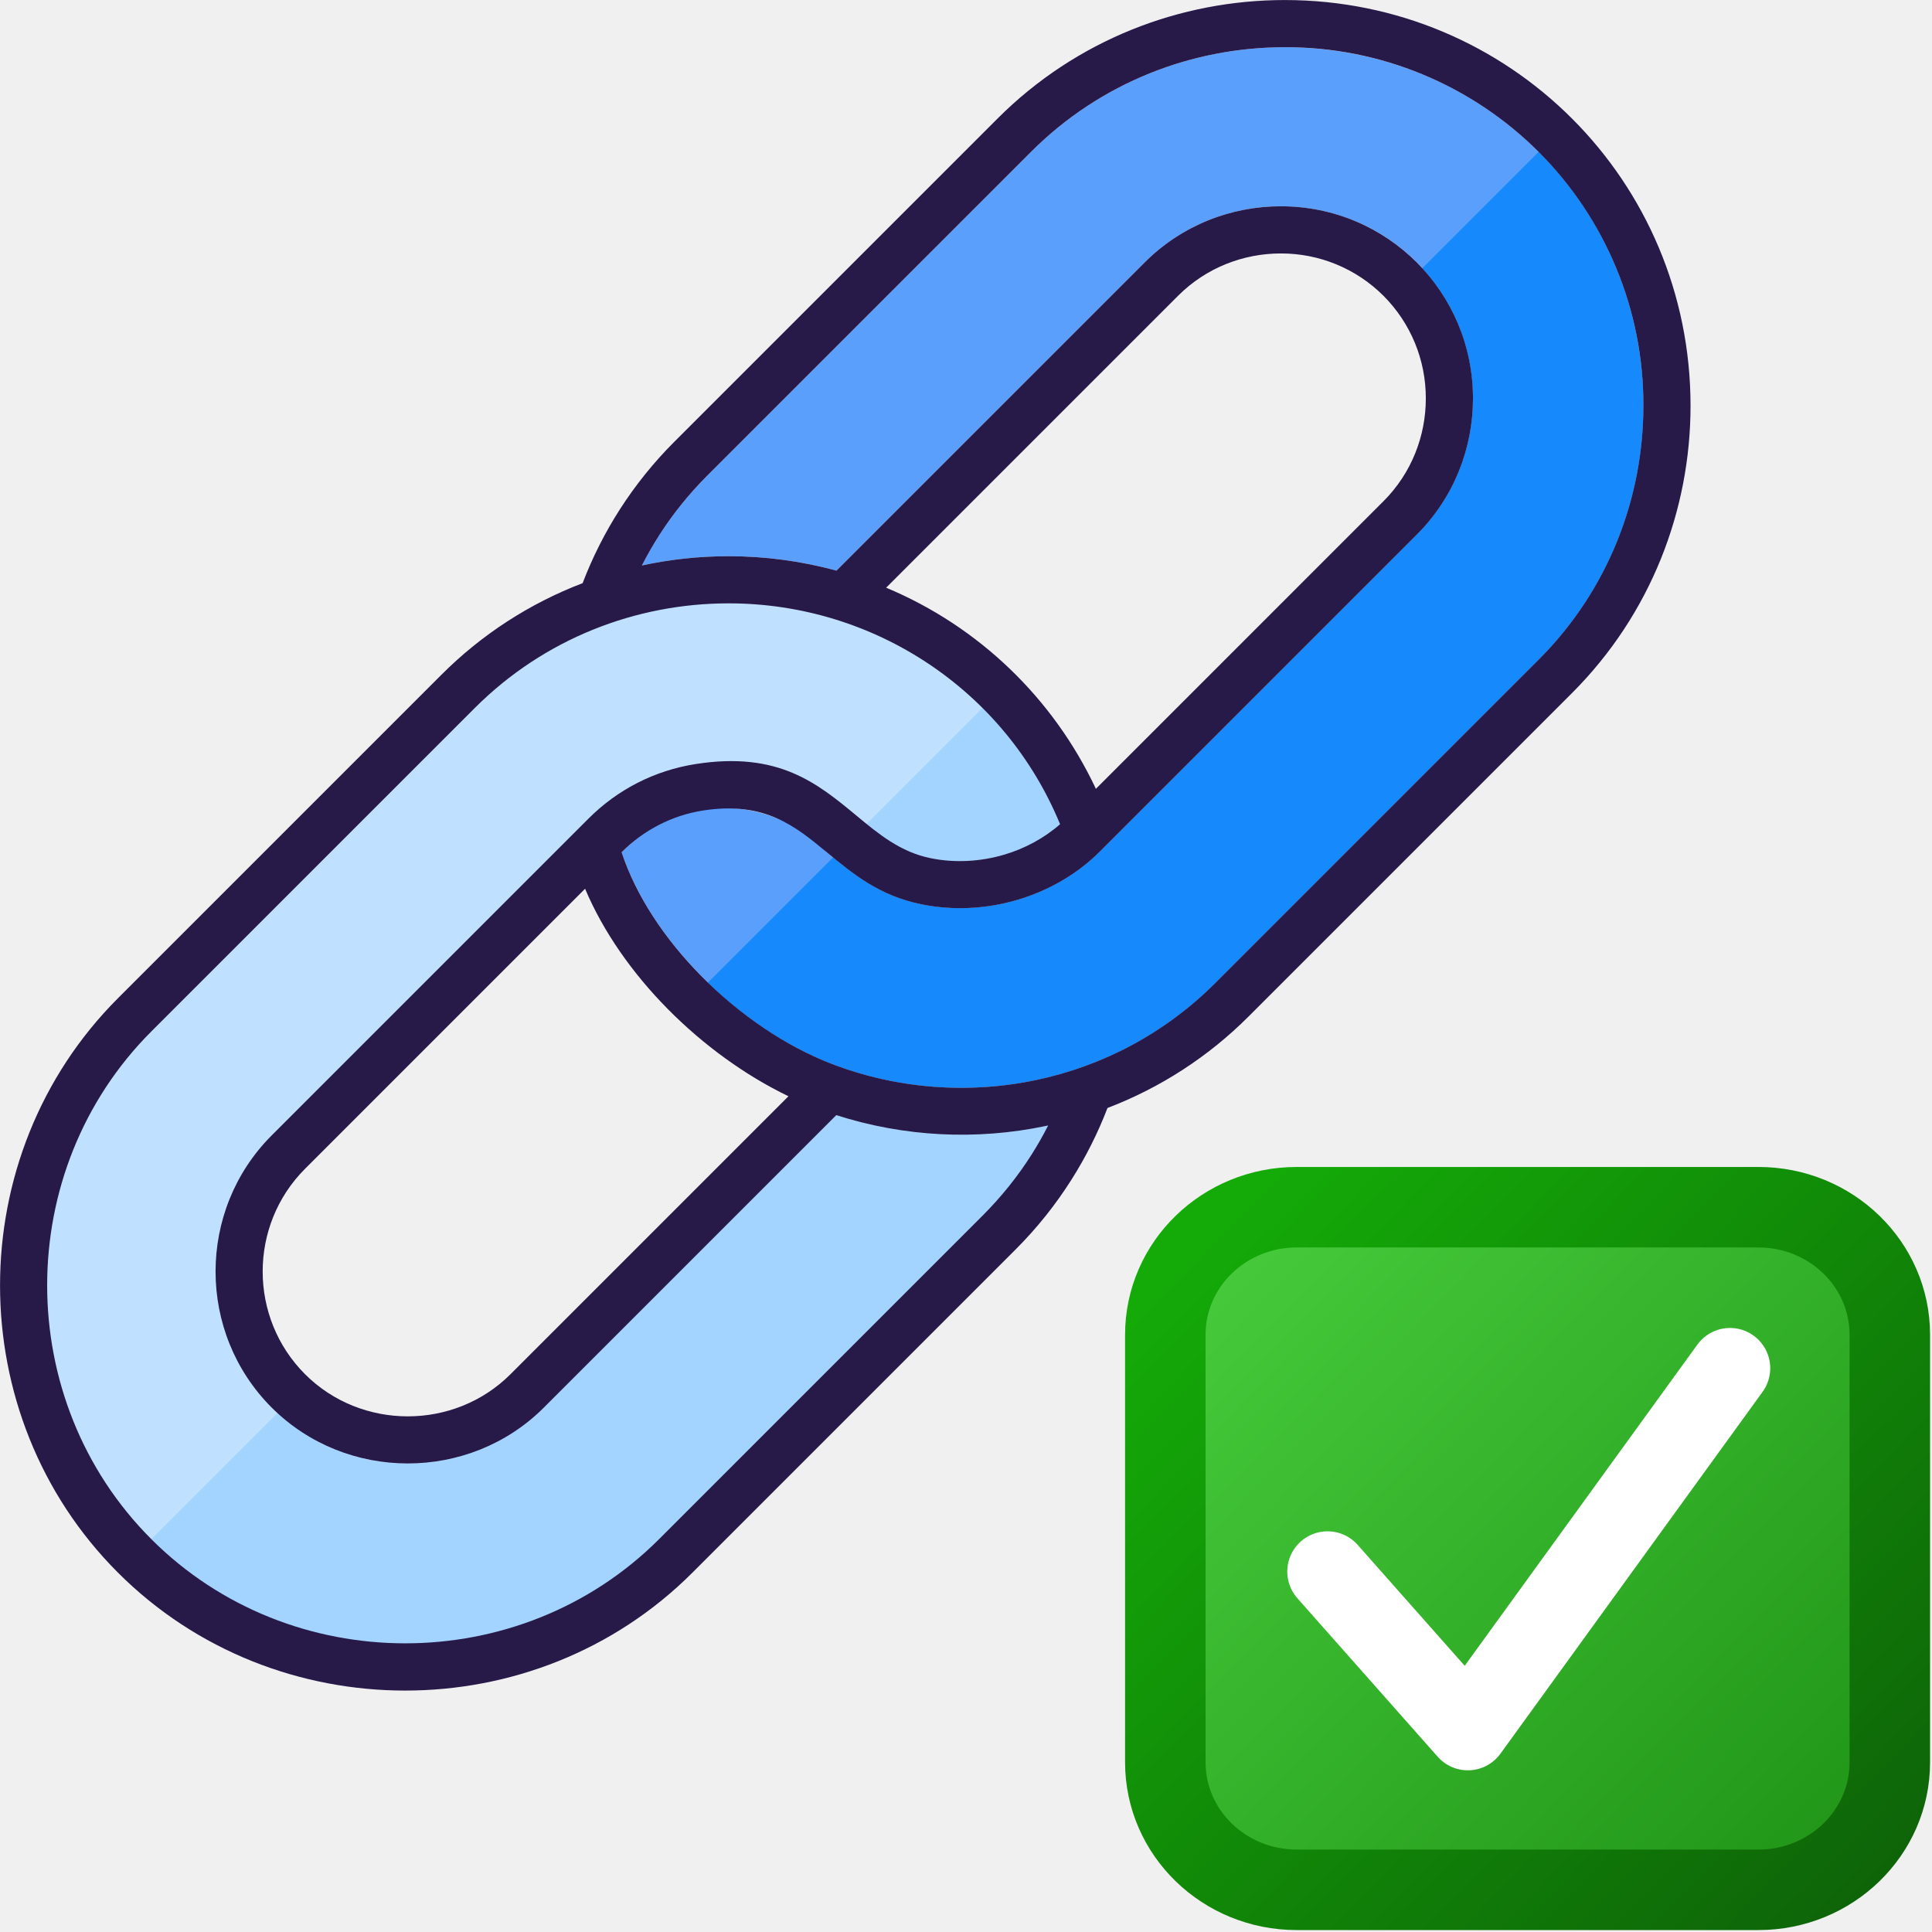
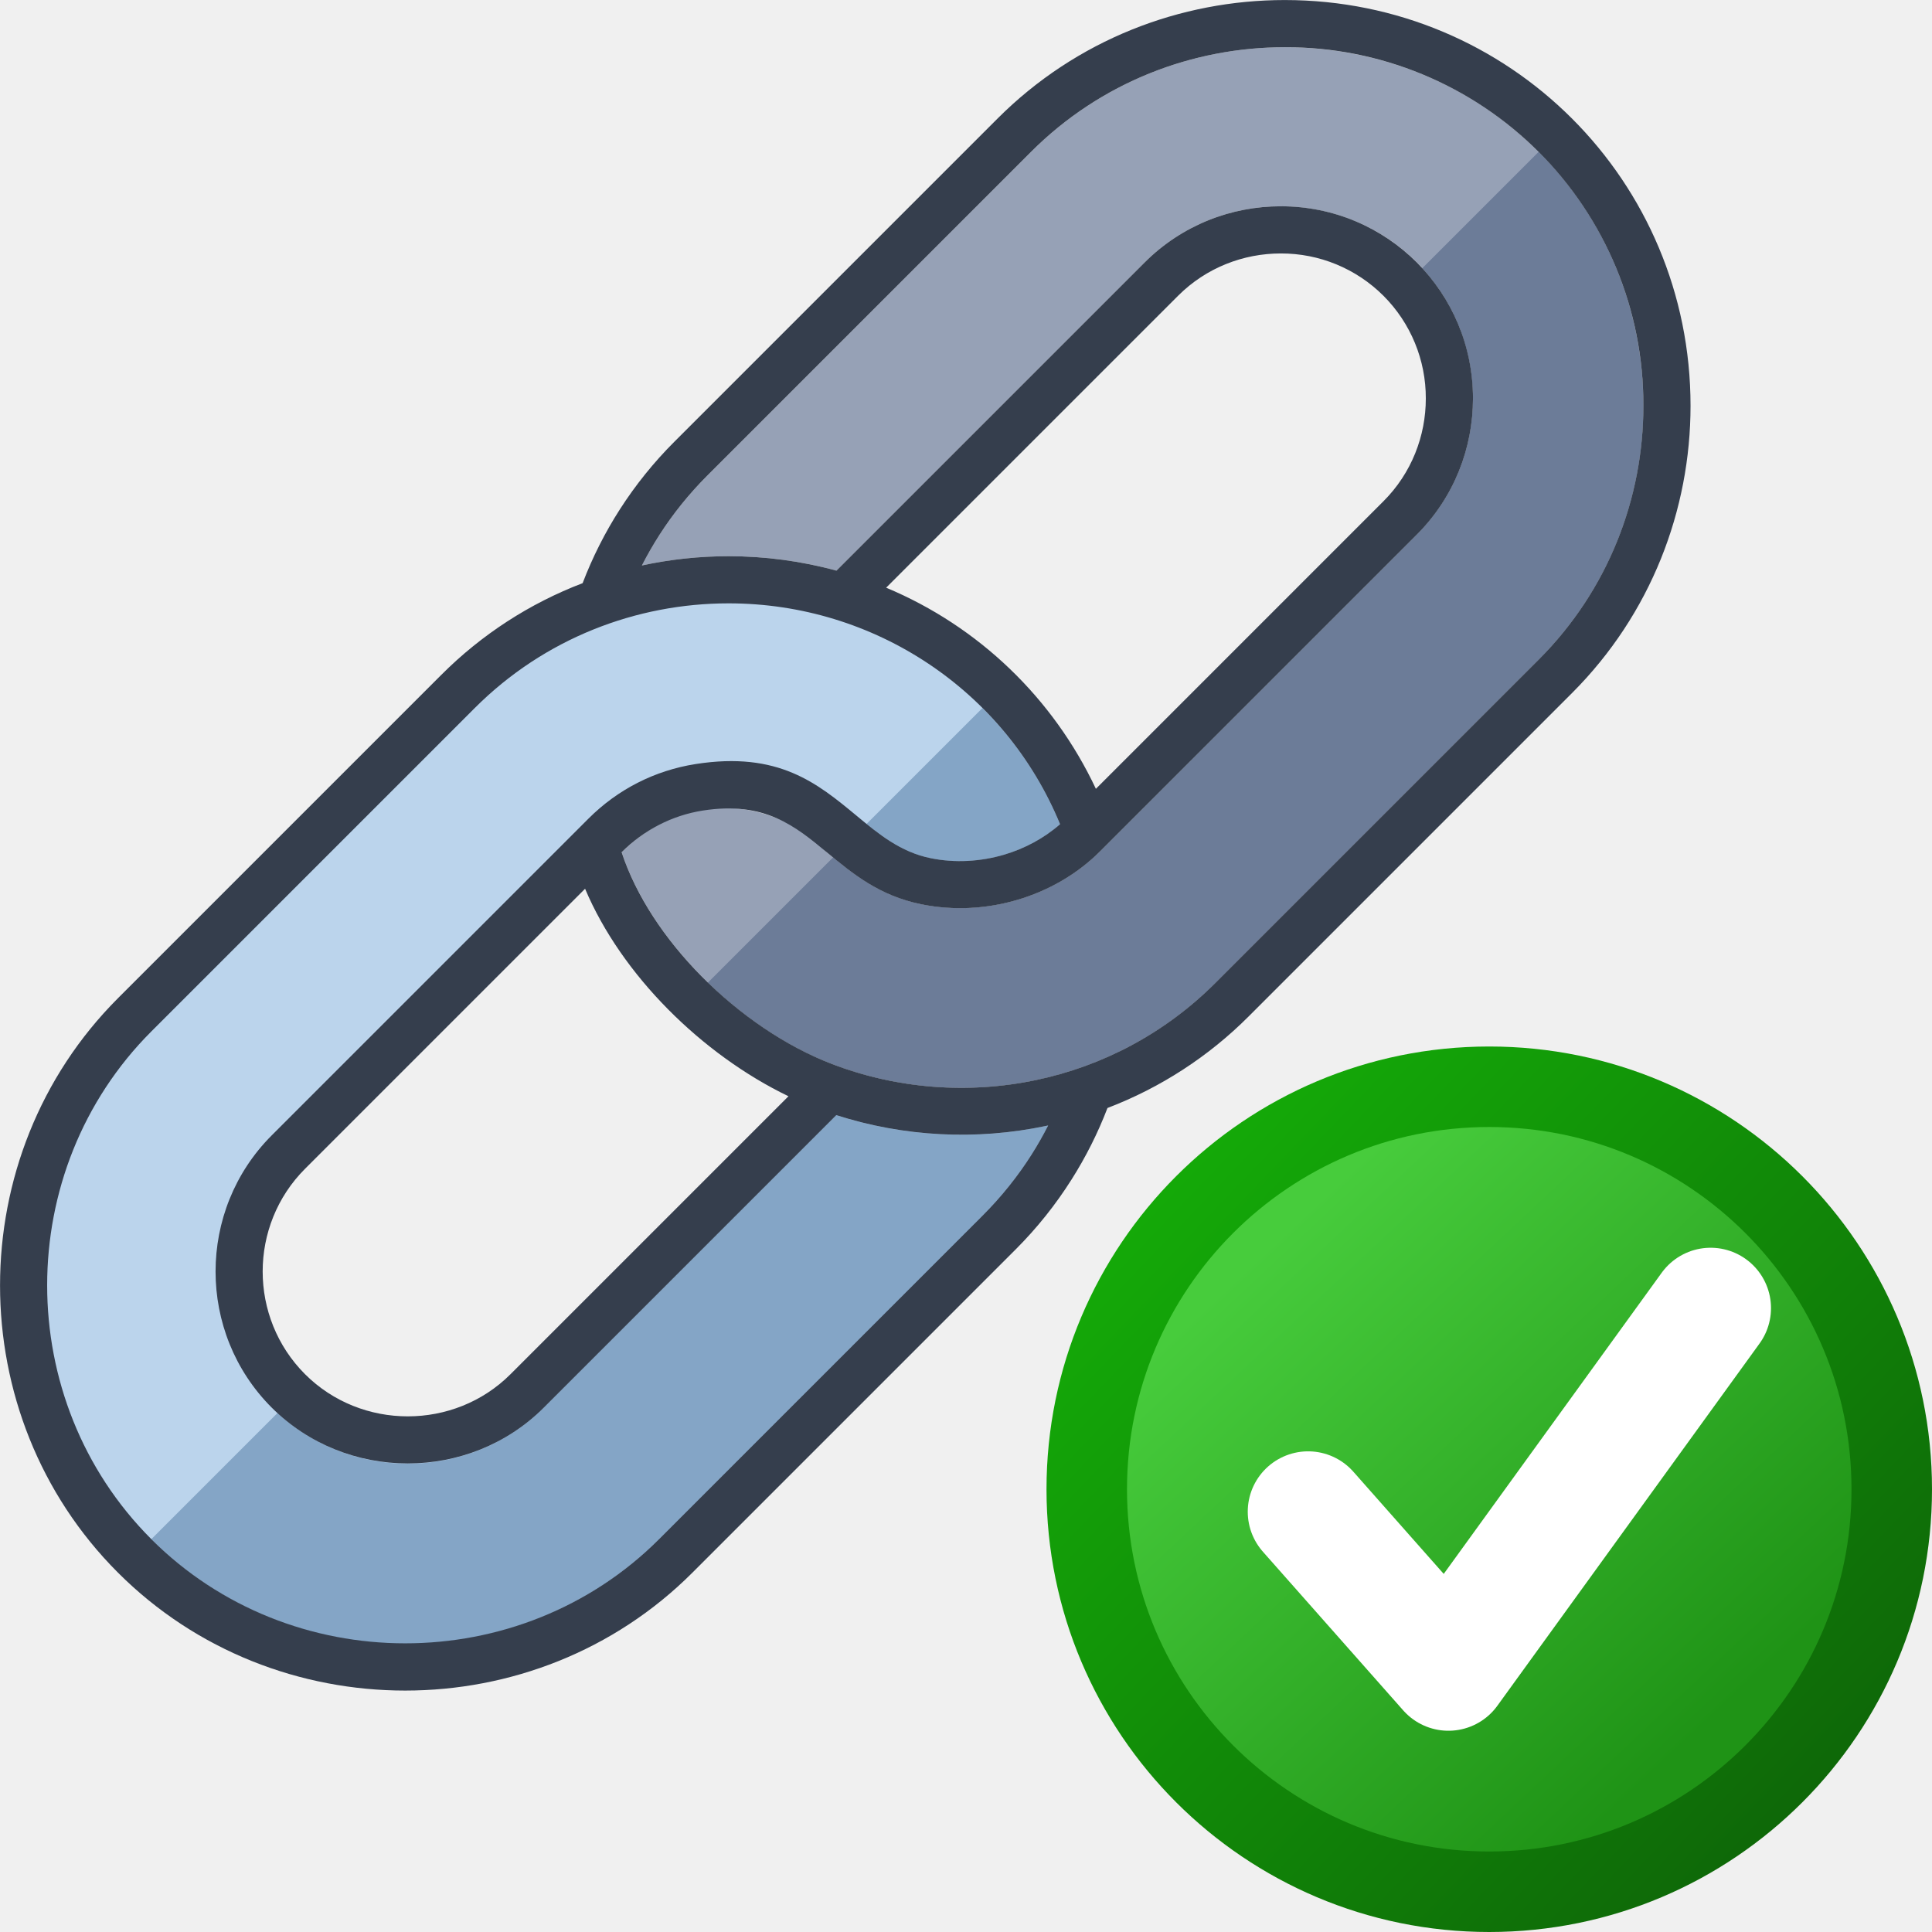
<svg xmlns="http://www.w3.org/2000/svg" width="48" height="48" clip-rule="evenodd" fill-rule="evenodd" image-rendering="optimizeQuality" shape-rendering="geometricPrecision" text-rendering="geometricPrecision" version="1.1" viewBox="0 0 48 48">
  <defs>
-     <linearGradient id="linearGradient6" x1="30.29" x2="46.645" y1="30.567" y2="46.64" gradientTransform="translate(-.0016651 -.0016651)" gradientUnits="userSpaceOnUse">
+     <linearGradient id="linearGradient1488" x1="2.062" x2="5.906" y1="1046.3" y2="1050.4" gradientTransform="matrix(2.8791 0 0 2.8791 25.483 -2981.4)" gradientUnits="userSpaceOnUse">
+       <stop stop-color="#47cc3c" offset="0" />
+       <stop stop-color="#1f9316" offset="1" />
+     </linearGradient>
+     <linearGradient id="linearGradient1496" x1="1.062" x2="6.906" y1="1045.8" y2="1051.4" gradientTransform="matrix(2.8791 0 0 2.8791 25.483 -2981.4)" gradientUnits="userSpaceOnUse">
      <stop stop-color="#14aa08" offset="0" />
      <stop stop-color="#0e6508" offset="1" />
    </linearGradient>
-     <linearGradient id="linearGradient8" x1="30.29" x2="46.645" y1="30.567" y2="46.64" gradientTransform="translate(-.0016651 -.0016651)" gradientUnits="userSpaceOnUse">
-       <stop stop-color="#47cc3c" offset="0" />
-       <stop stop-color="#1f9316" offset="1" />
-     </linearGradient>
  </defs>
  <g>
-     <path d="m20.782 14.177 7.657-7.657c0.93-0.93 2.156-1.395 3.381-1.395 1.225 0 2.451 0.465 3.381 1.395l0.006 0.006c0.926 0.929 1.39 2.153 1.39 3.375 0 1.225-0.465 2.451-1.395 3.381l-7.871 7.871c-0.567 0.567-1.281 0.976-2.049 1.203-0.769 0.228-1.596 0.272-2.386 0.112-1.049-0.212-1.704-0.755-2.356-1.295-1.349-1.402-3.57-1.525-5.089-0.005l-0.006 0.006c0.362 1.097 1.082 2.166 1.98 3.076 0.955 0.966 2.102 1.744 3.235 2.18 1.623 0.624 3.397 0.758 5.087 0.402 1.631-0.343 3.184-1.147 4.447-2.409l8.035-8.035c1.734-1.734 2.601-4.021 2.601-6.307 0-2.285-0.866-4.57-2.598-6.304l-0.004-0.003c-1.734-1.734-4.021-2.601-6.307-2.601-2.287 0-4.573 0.867-6.307 2.601l-8.035 8.035c-0.46 0.46-0.857 0.954-1.191 1.474a8.864 8.864 0 0 0-0.44 0.766 10.191 10.191 0 0 1 2.155-0.23c0.902 0 1.804 0.12 2.68 0.359z" fill="#5b9ffc" />
-     <path d="m17.588 24.412 3.109-3.109c0.602 0.495 1.233 0.969 2.198 1.165 0.791 0.16 1.618 0.115 2.386-0.112 0.768-0.227 1.482-0.636 2.049-1.203l7.871-7.871c0.93-0.93 1.395-2.156 1.395-3.381 0-1.163-0.42-2.327-1.259-3.238l2.889-2.889 0.004 0.003c1.732 1.734 2.598 4.019 2.598 6.304 0 2.287-0.867 4.573-2.601 6.307l-8.035 8.035c-1.262 1.262-2.816 2.066-4.447 2.409-1.69 0.355-3.464 0.222-5.087-0.402-1.069-0.411-2.151-1.127-3.071-2.017z" fill="#1689fc" />
-     <path d="m3.371 38.628h8.2e-5c3.7 3.7 9.755 3.7 13.455 0l7.916-7.916a9.428 9.428 0 0 0 2.315-3.79c-2.45 0.395-4.933 0.417-6.235 0.039l-7.818 7.818c-1.672 1.672-4.409 1.672-6.081 0-1.672-1.672-1.672-4.409 8.21e-5 -6.081l7.733-7.733c1.672-1.672 4.409-1.672 6.081-8.1e-5 0.163 0.163 0.553 0.401 1.013 0.634 1.828 0.927 3.567 0.621 5.228-0.79a9.427 9.427 0 0 0-2.236-3.553c-3.7-3.7-9.755-3.7-13.455 0l-7.916 7.916c-3.7 3.7-3.7 9.755 0 13.455z" fill="#bfe0ff" />
-     <path d="m6.892 35.108-3.133 3.133 1.641e-4 1.64e-4c1.734 1.734 4.02 2.601 6.307 2.601 2.287 0 4.573-0.867 6.307-2.601l8.035-8.035c0.475-0.475 0.883-0.987 1.223-1.524a8.73 8.73 0 0 0 0.409-0.719l-0.056 0.012a10.195 10.195 0 0 1-5.208-0.269l-7.264 7.264c-0.93 0.93-2.156 1.395-3.381 1.395-1.163 0-2.327-0.42-3.238-1.259zm17.516-17.516-2.879 2.879c0.465 0.377 0.955 0.723 1.594 0.852 0.601 0.122 1.235 0.086 1.828-0.089 0.508-0.151 0.986-0.406 1.385-0.756a8.799 8.799 0 0 0-0.723-1.393c-0.335-0.524-0.736-1.025-1.204-1.493z" fill="#a3d4ff" />
-     <path d="m14.476 14.486a9.993 9.993 0 0 1 0.927-1.835 10.044 10.044 0 0 1 1.346-1.671l8.035-8.035c1.963-1.963 4.55-2.944 7.136-2.944 5.588 0 10.081 4.492 10.081 10.081 0 2.586-0.982 5.173-2.944 7.136l-8.035 8.035a9.997 9.997 0 0 1-3.507 2.275 10.01 10.01 0 0 1-0.894 1.779 10.035 10.035 0 0 1-1.383 1.73l-8.035 8.035c-3.906 3.906-10.366 3.907-14.272 0-3.907-3.906-3.906-10.366 0-14.272l8.035-8.035a10.003 10.003 0 0 1 3.51-2.277zm6.3 13.221-7.264 7.264c-1.851 1.851-4.91 1.851-6.762 0-1.859-1.859-1.859-4.902-1.639e-4 -6.762l7.871-7.871c0.726-0.726 1.646-1.196 2.66-1.355 2.061-0.324 3.029 0.479 4.005 1.287 0.541 0.449 1.086 0.9 1.838 1.052 0.601 0.122 1.235 0.086 1.828-0.089 0.508-0.151 0.986-0.406 1.385-0.756-1.365-3.318-4.611-5.487-8.235-5.487-2.287 0-4.573 0.867-6.307 2.601l-8.035 8.035c-3.451 3.451-3.451 9.163 0 12.614 3.451 3.451 9.163 3.451 12.614 0l8.035-8.035c0.475-0.475 0.883-0.987 1.223-1.524a8.73 8.73 0 0 0 0.409-0.719l-0.056 0.012a10.195 10.195 0 0 1-5.208-0.269zm6.451-8.109 7.145-7.145c0.701-0.701 1.052-1.627 1.052-2.552a3.592 3.592 0 0 0-3.604-3.604c-0.925 0-1.851 0.351-2.552 1.052l-7.252 7.252c2.301 0.962 4.153 2.746 5.211 4.997zm-6.445-5.421 7.657-7.657c0.93-0.93 2.156-1.395 3.381-1.395 2.647 0 4.776 2.13 4.776 4.776 0 1.225-0.465 2.451-1.395 3.381l-7.871 7.871c-0.567 0.567-1.281 0.976-2.049 1.203-0.769 0.228-1.596 0.272-2.386 0.112-1.049-0.212-1.704-0.755-2.356-1.295-0.773-0.641-1.541-1.277-3.079-1.035-0.769 0.121-1.467 0.487-2.016 1.036 0.362 1.097 1.082 2.166 1.98 3.076 0.955 0.966 2.102 1.744 3.235 2.18 1.623 0.624 3.397 0.758 5.087 0.402 1.631-0.343 3.184-1.147 4.447-2.409l8.035-8.035c1.734-1.734 2.601-4.021 2.601-6.307a8.882 8.882 0 0 0-8.908-8.908c-2.287 0-4.573 0.867-6.307 2.601l-8.035 8.035c-0.46 0.46-0.857 0.954-1.191 1.474a8.864 8.864 0 0 0-0.44 0.766 10.191 10.191 0 0 1 2.155-0.23c0.902 0 1.804 0.12 2.68 0.359zm-6.246 7.904-6.957 6.957c-1.404 1.404-1.404 3.7 1.641e-4 5.104 1.396 1.396 3.708 1.396 5.104 0l6.906-6.906c-1.068-0.514-2.112-1.27-2.998-2.167-0.873-0.883-1.6-1.911-2.055-2.988z" fill="#271948" fill-rule="nonzero" />
+     <path d="m20.782 14.177 7.657-7.657c0.93-0.93 2.156-1.395 3.381-1.395 1.225 0 2.451 0.465 3.381 1.395l0.006 0.006c0.926 0.929 1.39 2.153 1.39 3.375 0 1.225-0.465 2.451-1.395 3.381l-7.871 7.871c-0.567 0.567-1.281 0.976-2.049 1.203-0.769 0.228-1.596 0.272-2.386 0.112-1.049-0.212-1.704-0.755-2.356-1.295-1.349-1.402-3.57-1.525-5.089-0.005l-0.006 0.006c0.362 1.097 1.082 2.166 1.98 3.076 0.955 0.966 2.102 1.744 3.235 2.18 1.623 0.624 3.397 0.758 5.087 0.402 1.631-0.343 3.184-1.147 4.447-2.409l8.035-8.035c1.734-1.734 2.601-4.021 2.601-6.307 0-2.285-0.866-4.57-2.598-6.304l-0.004-0.003c-1.734-1.734-4.021-2.601-6.307-2.601-2.287 0-4.573 0.867-6.307 2.601l-8.035 8.035c-0.46 0.46-0.857 0.954-1.191 1.474a8.864 8.864 0 0 0-0.44 0.766 10.191 10.191 0 0 1 2.155-0.23c0.902 0 1.804 0.12 2.68 0.359z" fill="#96A1B6" />
+     <path d="m17.588 24.412 3.109-3.109c0.602 0.495 1.233 0.969 2.198 1.165 0.791 0.16 1.618 0.115 2.386-0.112 0.768-0.227 1.482-0.636 2.049-1.203l7.871-7.871c0.93-0.93 1.395-2.156 1.395-3.381 0-1.163-0.42-2.327-1.259-3.238l2.889-2.889 0.004 0.003c1.732 1.734 2.598 4.019 2.598 6.304 0 2.287-0.867 4.573-2.601 6.307l-8.035 8.035c-1.262 1.262-2.816 2.066-4.447 2.409-1.69 0.355-3.464 0.222-5.087-0.402-1.069-0.411-2.151-1.127-3.071-2.017z" fill="#6C7C98" />
+     <path d="m3.371 38.628h8.2e-5c3.7 3.7 9.755 3.7 13.455 0l7.916-7.916a9.428 9.428 0 0 0 2.315-3.79c-2.45 0.395-4.933 0.417-6.235 0.039l-7.818 7.818c-1.672 1.672-4.409 1.672-6.081 0-1.672-1.672-1.672-4.409 8.21e-5 -6.081l7.733-7.733c1.672-1.672 4.409-1.672 6.081-8.1e-5 0.163 0.163 0.553 0.401 1.013 0.634 1.828 0.927 3.567 0.621 5.228-0.79a9.427 9.427 0 0 0-2.236-3.553c-3.7-3.7-9.755-3.7-13.455 0l-7.916 7.916c-3.7 3.7-3.7 9.755 0 13.455z" fill="#BBD4EC" />
+     <path d="m6.892 35.108-3.133 3.133 1.641e-4 1.64e-4c1.734 1.734 4.02 2.601 6.307 2.601 2.287 0 4.573-0.867 6.307-2.601l8.035-8.035c0.475-0.475 0.883-0.987 1.223-1.524a8.73 8.73 0 0 0 0.409-0.719l-0.056 0.012a10.195 10.195 0 0 1-5.208-0.269l-7.264 7.264c-0.93 0.93-2.156 1.395-3.381 1.395-1.163 0-2.327-0.42-3.238-1.259zm17.516-17.516-2.879 2.879c0.465 0.377 0.955 0.723 1.594 0.852 0.601 0.122 1.235 0.086 1.828-0.089 0.508-0.151 0.986-0.406 1.385-0.756a8.799 8.799 0 0 0-0.723-1.393c-0.335-0.524-0.736-1.025-1.204-1.493z" fill="#84A5C6" />
+     <path d="m14.476 14.486a9.993 9.993 0 0 1 0.927-1.835 10.044 10.044 0 0 1 1.346-1.671l8.035-8.035c1.963-1.963 4.55-2.944 7.136-2.944 5.588 0 10.081 4.492 10.081 10.081 0 2.586-0.982 5.173-2.944 7.136l-8.035 8.035a9.997 9.997 0 0 1-3.507 2.275 10.01 10.01 0 0 1-0.894 1.779 10.035 10.035 0 0 1-1.383 1.73l-8.035 8.035c-3.906 3.906-10.366 3.907-14.272 0-3.907-3.906-3.906-10.366 0-14.272l8.035-8.035a10.003 10.003 0 0 1 3.51-2.277zm6.3 13.221-7.264 7.264c-1.851 1.851-4.91 1.851-6.762 0-1.859-1.859-1.859-4.902-1.639e-4 -6.762l7.871-7.871c0.726-0.726 1.646-1.196 2.66-1.355 2.061-0.324 3.029 0.479 4.005 1.287 0.541 0.449 1.086 0.9 1.838 1.052 0.601 0.122 1.235 0.086 1.828-0.089 0.508-0.151 0.986-0.406 1.385-0.756-1.365-3.318-4.611-5.487-8.235-5.487-2.287 0-4.573 0.867-6.307 2.601l-8.035 8.035c-3.451 3.451-3.451 9.163 0 12.614 3.451 3.451 9.163 3.451 12.614 0l8.035-8.035c0.475-0.475 0.883-0.987 1.223-1.524a8.73 8.73 0 0 0 0.409-0.719l-0.056 0.012a10.195 10.195 0 0 1-5.208-0.269zm6.451-8.109 7.145-7.145c0.701-0.701 1.052-1.627 1.052-2.552a3.592 3.592 0 0 0-3.604-3.604c-0.925 0-1.851 0.351-2.552 1.052l-7.252 7.252c2.301 0.962 4.153 2.746 5.211 4.997zm-6.445-5.421 7.657-7.657c0.93-0.93 2.156-1.395 3.381-1.395 2.647 0 4.776 2.13 4.776 4.776 0 1.225-0.465 2.451-1.395 3.381l-7.871 7.871c-0.567 0.567-1.281 0.976-2.049 1.203-0.769 0.228-1.596 0.272-2.386 0.112-1.049-0.212-1.704-0.755-2.356-1.295-0.773-0.641-1.541-1.277-3.079-1.035-0.769 0.121-1.467 0.487-2.016 1.036 0.362 1.097 1.082 2.166 1.98 3.076 0.955 0.966 2.102 1.744 3.235 2.18 1.623 0.624 3.397 0.758 5.087 0.402 1.631-0.343 3.184-1.147 4.447-2.409l8.035-8.035c1.734-1.734 2.601-4.021 2.601-6.307a8.882 8.882 0 0 0-8.908-8.908c-2.287 0-4.573 0.867-6.307 2.601l-8.035 8.035c-0.46 0.46-0.857 0.954-1.191 1.474a8.864 8.864 0 0 0-0.44 0.766 10.191 10.191 0 0 1 2.155-0.23c0.902 0 1.804 0.12 2.68 0.359zm-6.246 7.904-6.957 6.957c-1.404 1.404-1.404 3.7 1.641e-4 5.104 1.396 1.396 3.708 1.396 5.104 0l6.906-6.906c-1.068-0.514-2.112-1.27-2.998-2.167-0.873-0.883-1.6-1.911-2.055-2.988z" fill="#353E4D" fill-rule="nonzero" />
  </g>
-   <rect x="28.952" y="29.993" width="18" height="16.959" rx="3.264" ry="3.168" fill="url(#linearGradient8)" stroke="url(#linearGradient6)" stroke-linecap="square" stroke-width="2" />
-   <path d="m32.982 39.045 3.486 3.938 6.513-8.99" fill="none" stroke="#fff" stroke-linecap="round" stroke-linejoin="round" stroke-width="2" />
+   <circle cx="37" cy="37" r="10" fill="url(#linearGradient1488)" stroke="url(#linearGradient1496)" stroke-linecap="round" stroke-linejoin="round" stroke-width="2" />
+   <path d="m32.5 37.558 3.486 3.942 6.514-9" fill="none" stroke="#fff" stroke-linecap="round" stroke-linejoin="round" stroke-width="3" />
</svg>
